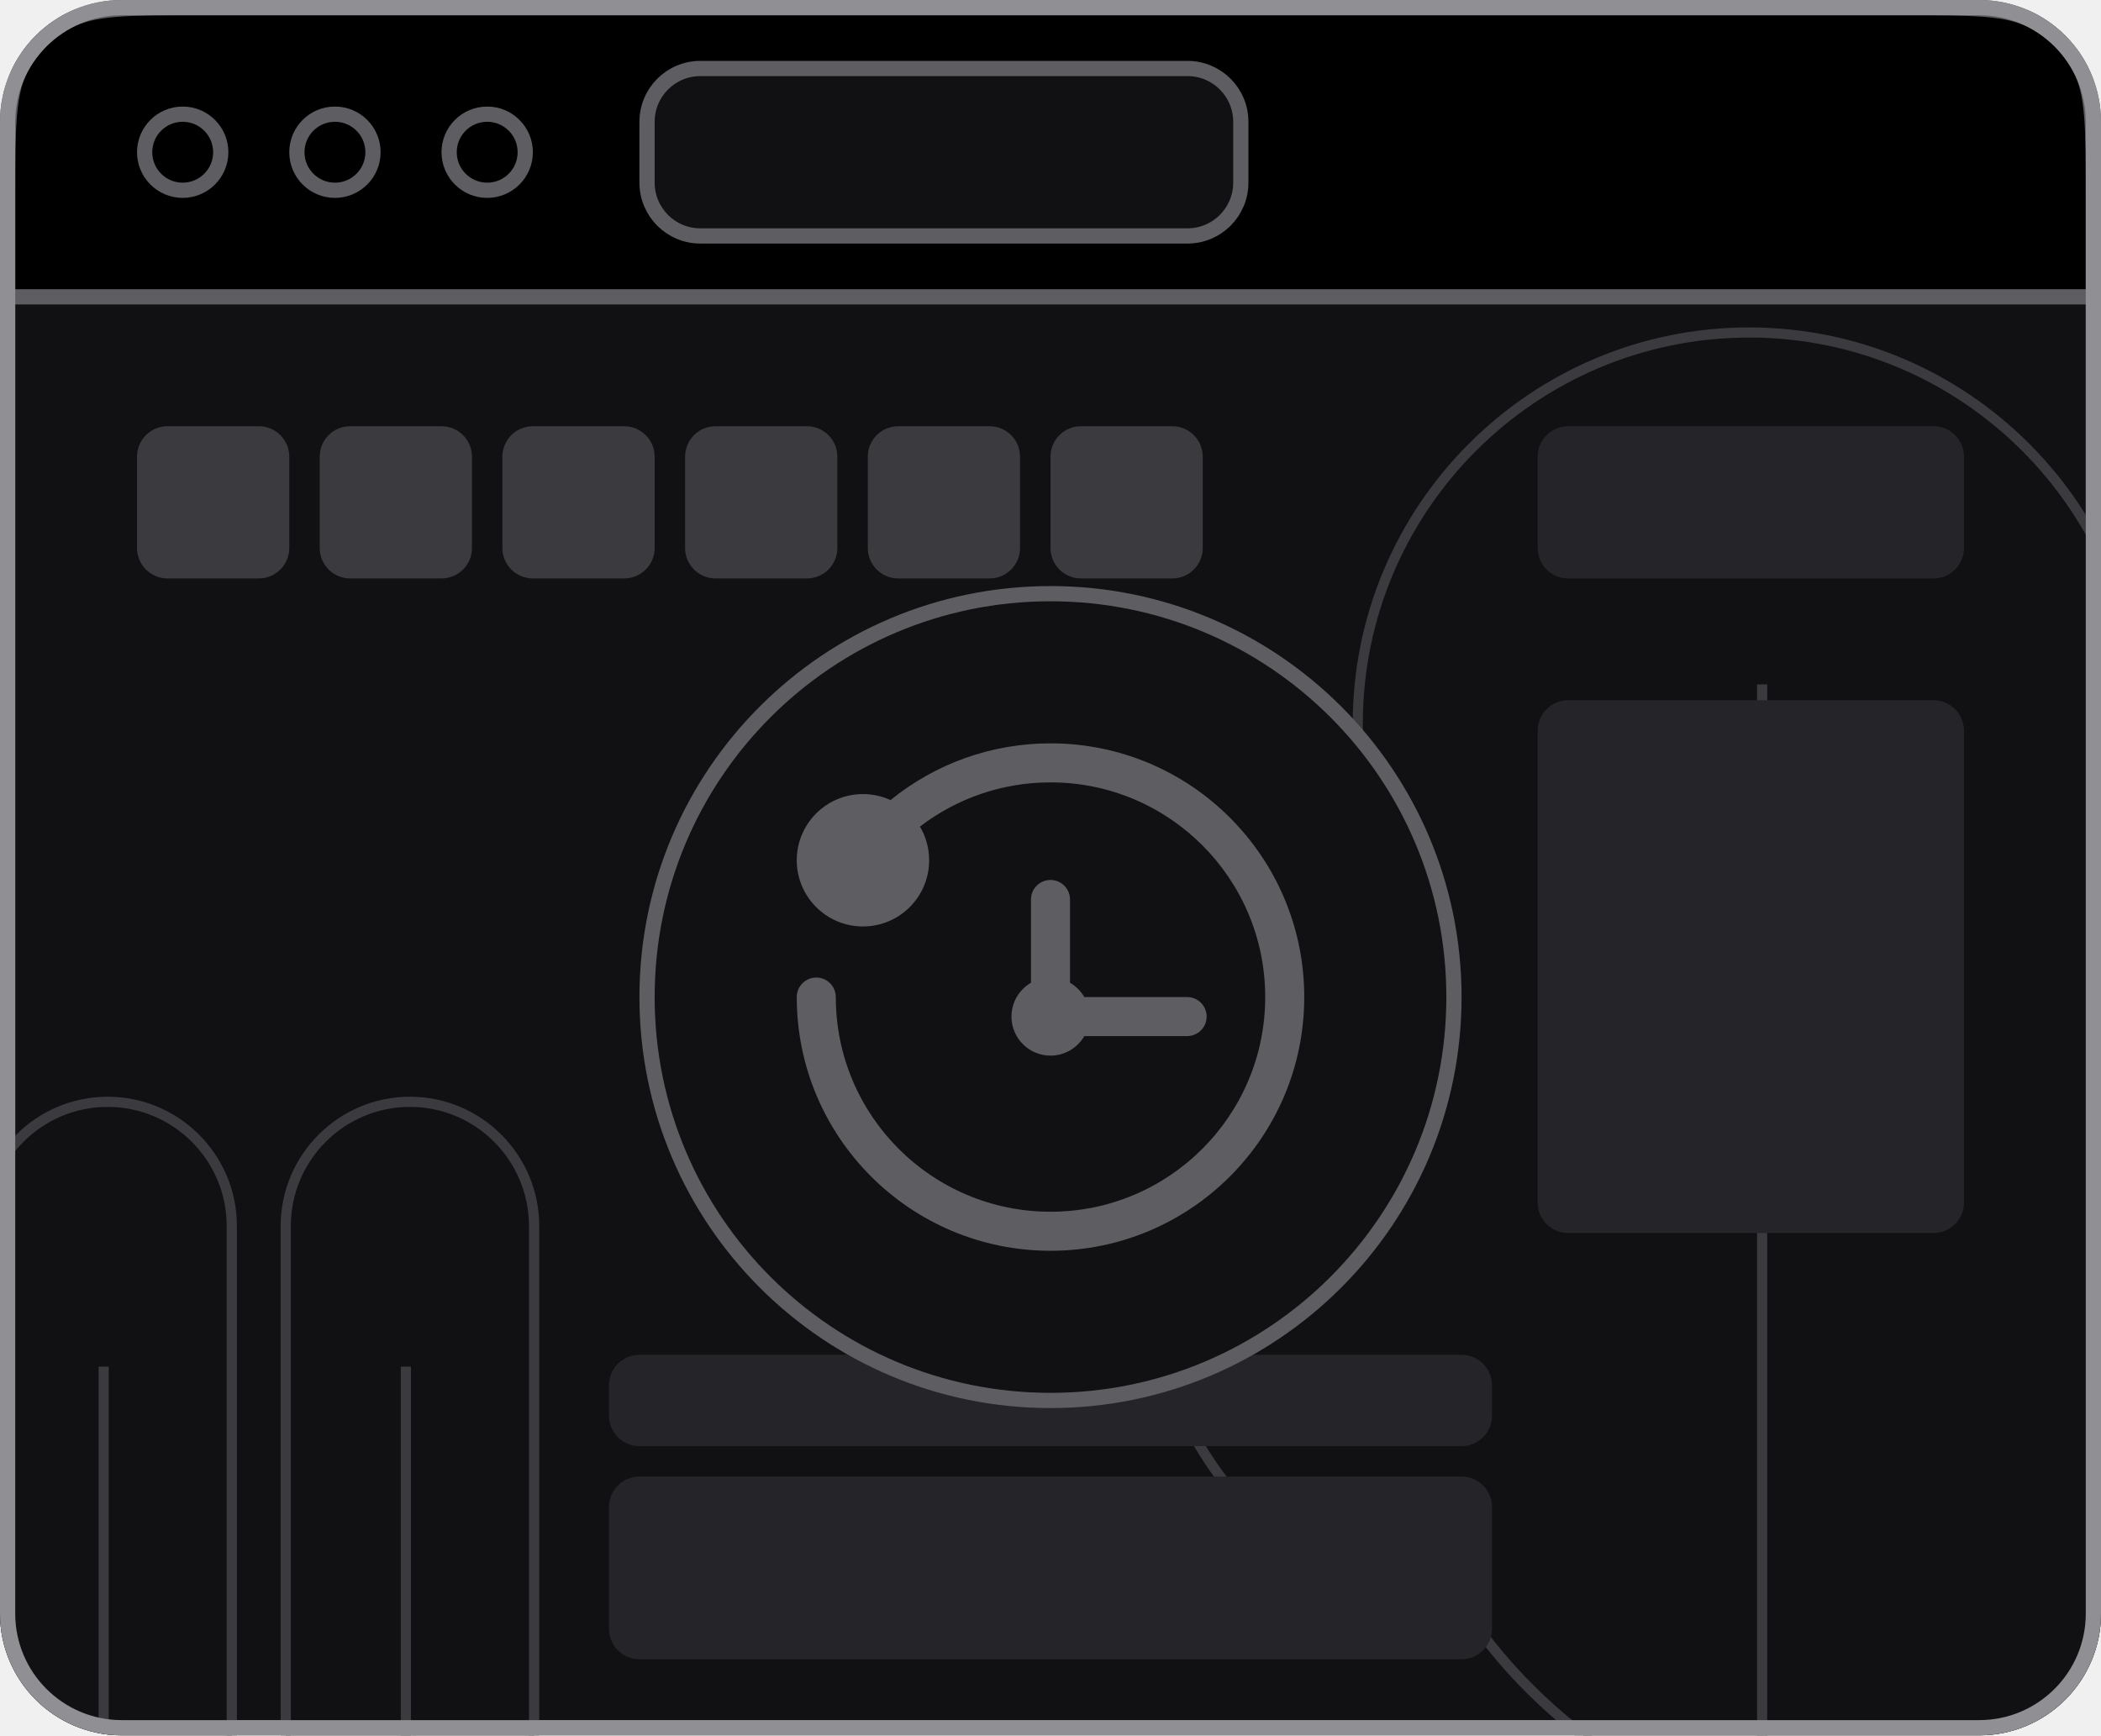
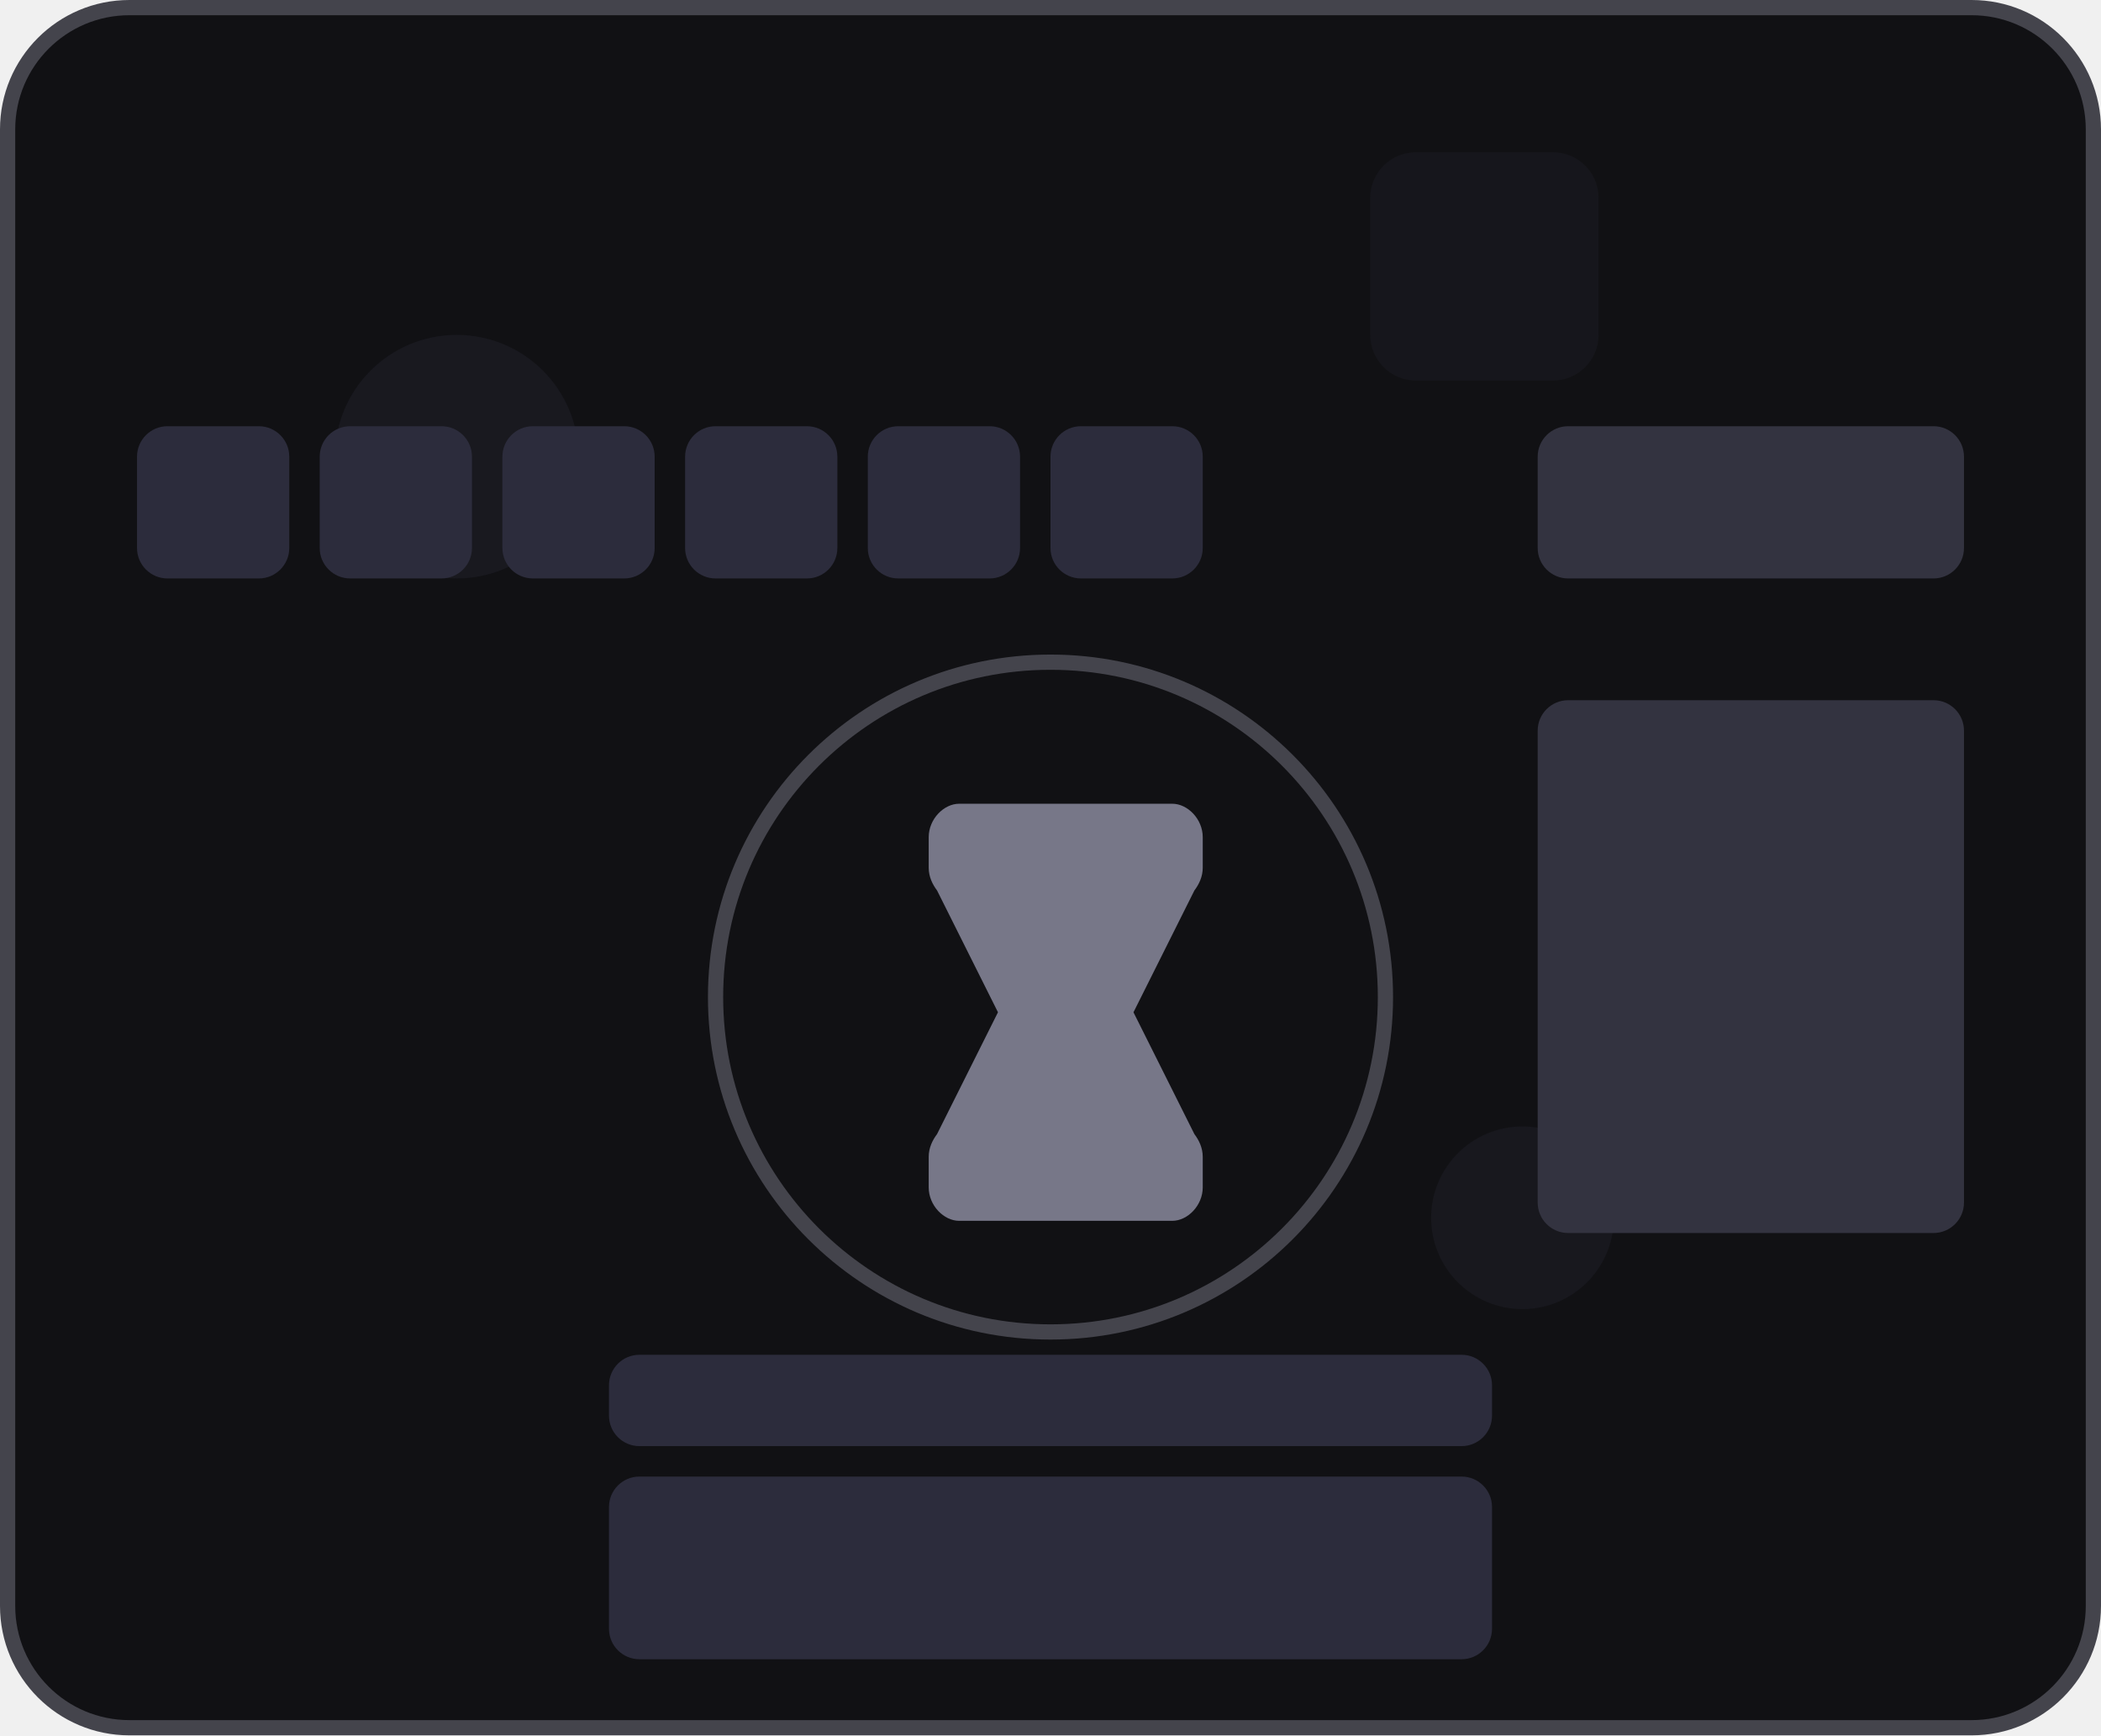
<svg xmlns="http://www.w3.org/2000/svg" fill="none" viewBox="0 0 138 114">
  <g clip-path="url(#a)">
-     <rect x=".5" y=".5" width="137" height="113" rx="7.5" fill="#111114" stroke="#5E5E62" />
-     <path d="M139.198 55.854c.89-2.608 1.38-5.402 1.38-8.312 0-14.195-11.508-25.698-25.699-25.698-14.19 0-25.698 11.508-25.698 25.698 0 3.689.783 7.191 2.18 10.364-9.505 3.769-16.233 13.043-16.233 23.892 0 12.985 9.63 23.713 22.134 25.45 6.234 8.281 16.144 13.634 27.305 13.634 18.863 0 34.153-15.29 34.153-34.153 0-13.63-7.983-25.391-19.526-30.869l.004-.004Z" fill="#111114" />
-     <path d="M124.571 121.215c-10.889 0-20.901-4.975-27.487-13.657-12.713-1.833-22.285-12.882-22.285-25.761 0-10.627 6.319-20.038 16.127-24.074-1.375-3.231-2.074-6.653-2.074-10.181 0-14.355 11.676-26.032 26.032-26.032 14.355 0 26.032 11.677 26.032 26.032 0 2.768-.441 5.505-1.304 8.139 11.828 5.74 19.451 17.893 19.451 31.043 0 19.02-15.473 34.487-34.487 34.487l-.005.004Zm-9.692-99.038c-13.986 0-25.364 11.378-25.364 25.365 0 3.547.725 6.991 2.154 10.226l.138.316-.32.129c-9.732 3.858-16.024 13.118-16.024 23.58 0 12.589 9.394 23.389 21.849 25.115l.138.018.085.111c6.457 8.58 16.314 13.502 27.038 13.502 18.65 0 33.82-15.175 33.82-33.82 0-12.994-7.592-24.995-19.335-30.571l-.267-.129.098-.28c.903-2.648 1.361-5.407 1.361-8.201 0-13.986-11.378-25.365-25.364-25.365l-.005.004Z" fill="#3B3B3F" />
-     <path d="M116.076 44.961h-.667V176.715h.667V44.961Z" fill="#3B3B3F" />
-     <path d="M31.621 118.75h-9.394c-1.909 0-3.458-1.549-3.458-3.458V80.543c0-4.499 3.653-8.157 8.157-8.157 4.499 0 8.157 3.653 8.157 8.157v34.749c0 1.909-1.549 3.458-3.458 3.458h-.004Z" fill="#111114" />
-     <path d="M31.621 119.079h-9.394c-2.091 0-3.791-1.7-3.791-3.791V80.538c0-4.681 3.809-8.491 8.491-8.491s8.491 3.809 8.491 8.491v34.75c0 2.091-1.7 3.791-3.791 3.791h-.004Zm-4.695-46.364c-4.312 0-7.823 3.507-7.823 7.823v34.75c0 1.722 1.402 3.124 3.124 3.124h9.394c1.722 0 3.124-1.402 3.124-3.124V80.538c0-4.312-3.506-7.823-7.823-7.823h.004Z" fill="#3B3B3F" />
-     <path d="M26.993 89.776h-.667v49.078h.667V89.776Z" fill="#3B3B3F" />
-     <path d="M11.765 118.75H2.372c-1.909 0-3.458-1.549-3.458-3.458V80.543c0-4.499 3.653-8.157 8.157-8.157 4.499 0 8.157 3.653 8.157 8.157v34.749c0 1.909-1.548 3.458-3.458 3.458h-.004Z" fill="#111114" />
-     <path d="M11.766 119.079H2.372c-2.091 0-3.791-1.7-3.791-3.791V80.538c0-4.681 3.809-8.491 8.49-8.491 4.681 0 8.49 3.809 8.49 8.491v34.75c0 2.091-1.7 3.791-3.791 3.791h-.004ZM7.071 72.715c-4.312 0-7.823 3.507-7.823 7.823v34.75c0 1.722 1.402 3.124 3.124 3.124h9.394c1.722 0 3.124-1.402 3.124-3.124V80.538c0-4.312-3.507-7.823-7.823-7.823h.004Z" fill="#3B3B3F" />
-     <path d="M7.142 89.776h-.667v49.078h.667V89.776Z" fill="#3B3B3F" />
-     <rect x="9" y="28" width="10" height="10" rx="2" fill="#3B3B3F" />
-     <rect x="21" y="28" width="10" height="10" rx="2" fill="#3B3B3F" />
-     <rect x="33" y="28" width="10" height="10" rx="2" fill="#3B3B3F" />
-     <rect x="45" y="28" width="10" height="10" rx="2" fill="#3B3B3F" />
-     <rect x="57" y="28" width="10" height="10" rx="2" fill="#3B3B3F" />
-     <rect x="69" y="28" width="10" height="10" rx="2" fill="#3B3B3F" />
-     <rect x="101" y="46" width="28" height="35" rx="2" fill="#252529" />
-     <rect x="40" y="97" width="58" height="12" rx="2" fill="#252529" />
-     <rect x="40" y="89" width="58" height="6" rx="2" fill="#252529" />
-     <rect x="101" y="28" width="28" height="10" rx="2" fill="#252529" />
-     <circle cx="69" cy="65.5" r="26.5" fill="#111114" stroke="#5E5E62" />
-     <path fill-rule="evenodd" clip-rule="evenodd" d="M53.615 64.218c-.708 0-1.282.574-1.282 1.282 0 9.205 7.462 16.667 16.667 16.667 9.205 0 16.667-7.462 16.667-16.667 0-9.205-7.462-16.667-16.667-16.667-3.904 0-7.587 1.352-10.508 3.727-.551-.253-1.165-.394-1.812-.394-2.401 0-4.347 1.947-4.347 4.348 0 2.401 1.946 4.348 4.347 4.348 2.403 0 4.349-1.947 4.349-4.348 0-.808-.22-1.565-.604-2.213 2.419-1.855 5.41-2.904 8.575-2.904 7.789 0 14.103 6.314 14.103 14.102 0 7.789-6.314 14.103-14.103 14.103-7.789 0-14.102-6.314-14.102-14.103 0-.708-.574-1.282-1.282-1.282Zm24.359 1.282h-6.753c-.225-.389-.55-.714-.939-.939v-5.471c0-.708-.574-1.282-1.282-1.282-.708 0-1.282.574-1.282 1.282v5.471c-.766.443-1.282 1.272-1.282 2.221 0 1.416 1.148 2.564 2.564 2.564.949 0 1.778-.516 2.221-1.282h6.753c.708 0 1.282-.574 1.282-1.282 0-.708-.574-1.282-1.282-1.282Z" fill="#5E5E62" />
-     <path d="M12.96.5h112.08c2.324 0 4.036 0 5.388.114 1.345.114 2.288.337 3.081.757 1.329.704 2.416 1.79 3.119 3.119.421.794.644 1.736.758 3.082.114 1.351.114 3.064.114 5.388v6.54H.5v-6.54c0-2.324 0-4.036.114-5.388.114-1.345.337-2.288.757-3.082.704-1.329 1.79-2.415 3.119-3.119C5.284.951 6.227.728 7.572.614 8.924.5 10.636.5 12.96.5Z" fill="#000" stroke="#5E5E62" />
-     <rect x="42.5" y="4.5" width="39" height="11" rx="3.5" fill="#111114" stroke="#5E5E62" />
-     <circle cx="12" cy="10" r="2.5" stroke="#5E5E62" />
-     <circle cx="22" cy="10" r="2.5" stroke="#5E5E62" />
-     <circle cx="32" cy="10" r="2.5" stroke="#5E5E62" />
-     <rect x=".5" y=".5" width="137" height="113" rx="7.5" stroke="#909094" />
+     <rect x=".5" y=".5" width="137" height="113" rx="8" fill="#111114" stroke="#44444C" />
+     <circle cx="30" cy="30" r="8" fill="#2A2A3A" opacity="0.3" />
+     <rect x="90" y="10" width="15" height="15" fill="#2A2A3A" opacity="0.2" rx="3" />
+     <circle cx="100" cy="80" r="6" fill="#2A2A3A" opacity="0.25" />
+     <rect x="9" y="28" width="10" height="10" rx="2" fill="#2C2C3C" />
+     <rect x="21" y="28" width="10" height="10" rx="2" fill="#2C2C3C" />
+     <rect x="33" y="28" width="10" height="10" rx="2" fill="#2C2C3C" />
+     <rect x="45" y="28" width="10" height="10" rx="2" fill="#2C2C3C" />
+     <rect x="57" y="28" width="10" height="10" rx="2" fill="#2C2C3C" />
+     <rect x="69" y="28" width="10" height="10" rx="2" fill="#2C2C3C" />
+     <rect x="101" y="28" width="28" height="10" rx="2" fill="#333340" />
+     <rect x="101" y="46" width="28" height="35" rx="2" fill="#333340" />
+     <circle cx="69" cy="65.5" r="22" fill="#111114" stroke="#44444C" />
+     <path d="M61 55c0-1.2 1-2.2 2-2.2h14c1 0 2 1 2 2.2v2c0 0.6-0.25 1.1-0.55 1.5l-4 8 4 8c0.3 0.4 0.55 0.9 0.55 1.5v2c0 1.2-1 2.2-2 2.2H63c-1 0-2-1-2-2.2v-2c0-0.6 0.25-1.1 0.55-1.5l4-8-4-8c-0.3-0.4-0.55-0.9-0.55-1.5v-2z" fill="#777788" />
+     <rect x="40" y="97" width="58" height="12" rx="2" fill="#2C2C3C" />
+     <rect x="40" y="89" width="58" height="6" rx="2" fill="#2C2C3C" />
  </g>
  <defs>
    <clipPath id="a">
      <rect width="138" height="114" rx="8" fill="#fff" />
    </clipPath>
  </defs>
</svg>
